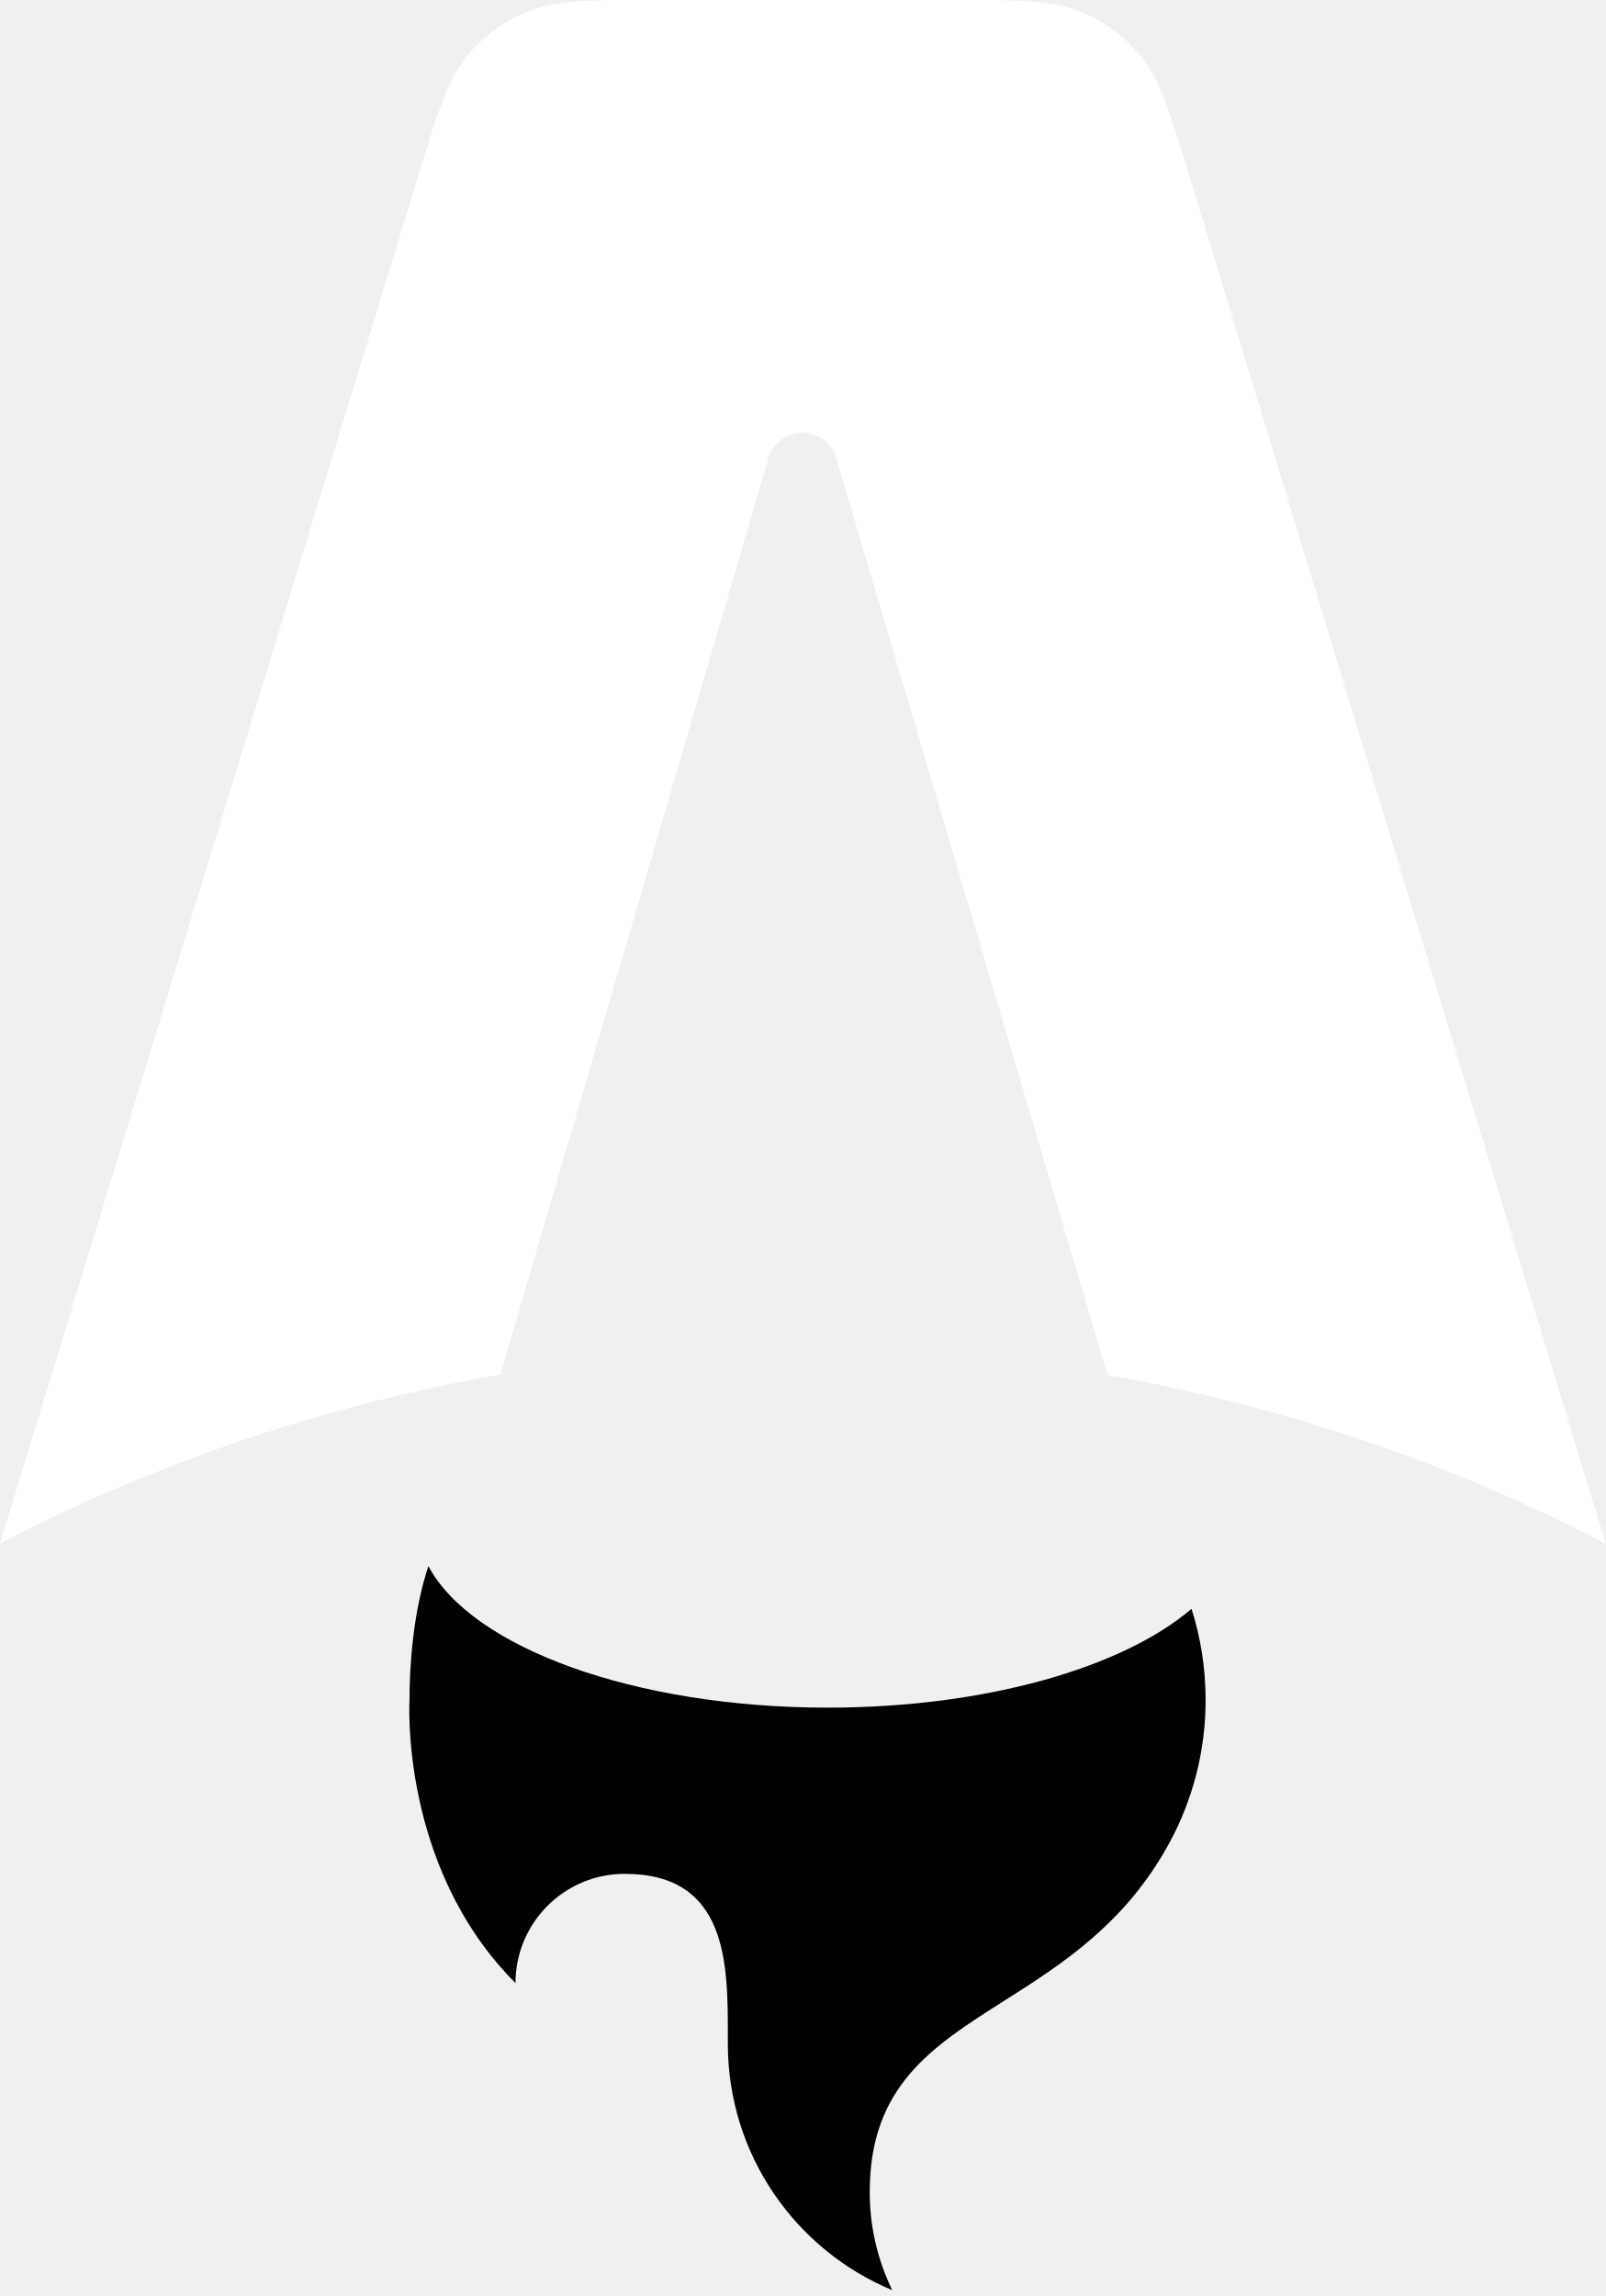
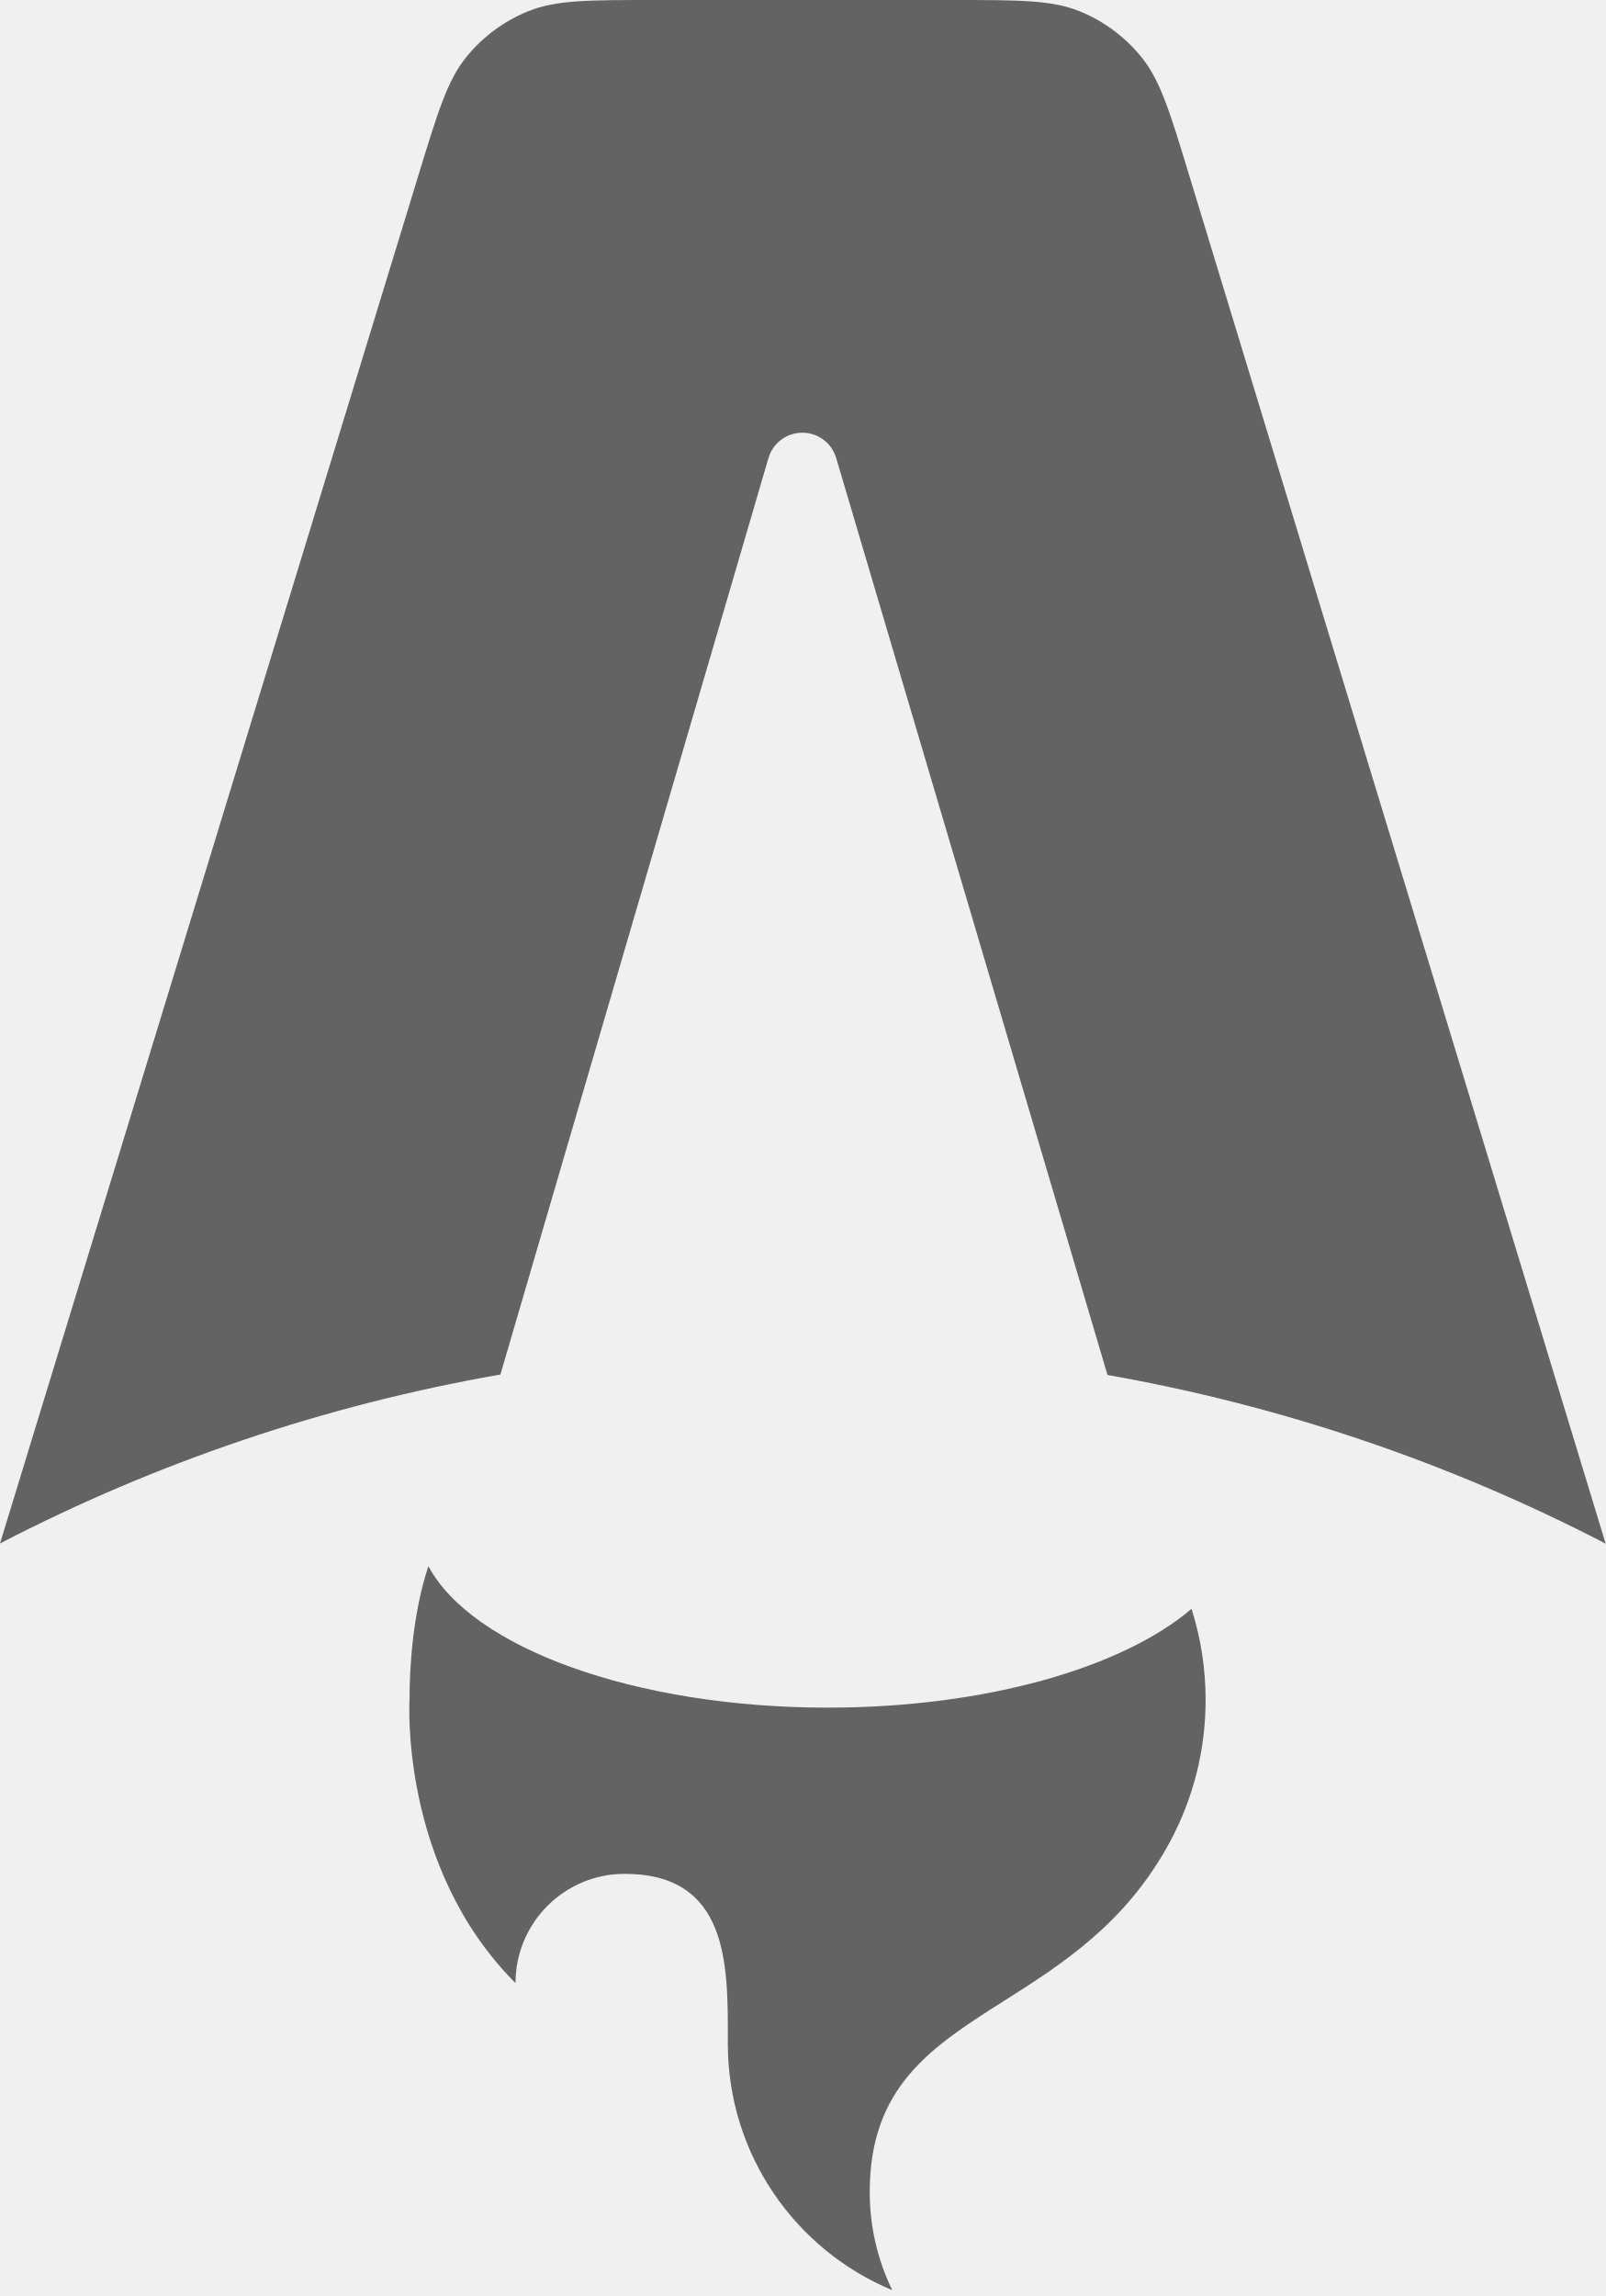
<svg xmlns="http://www.w3.org/2000/svg" viewBox="0 0 256 366" width="256" height="366" preserveAspectRatio="xMidYMid">
-   <path fill="#fff" d="M182.022 9.147c2.982 3.702 4.502 8.697 7.543 18.687L256 246.074a276.467 276.467 0 0 0-79.426-26.891L133.318 73.008a5.63 5.63 0 0 0-10.802.017L79.784 219.11A276.453 276.453 0 0 0 0 246.04L66.76 27.783c3.051-9.972 4.577-14.959 7.559-18.654a24.541 24.541 0 0 1 9.946-7.358C88.67 0 93.885 0 104.314 0h47.683c10.443 0 15.664 0 20.074 1.774a24.545 24.545 0 0 1 9.95 7.373Z" />
-   <path fill="oklch(92.55% 0.193 106.09)" d="M189.972 256.46c-10.952 9.364-32.812 15.751-57.992 15.751-30.904 0-56.807-9.621-63.68-22.56-2.458 7.415-3.009 15.903-3.009 21.324 0 0-1.619 26.623 16.898 45.14 0-9.615 7.795-17.41 17.41-17.41 16.48 0 16.46 14.378 16.446 26.043l-.001 1.041c0 17.705 10.82 32.883 26.21 39.28a35.685 35.685 0 0 1-3.588-15.647c0-16.886 9.913-23.173 21.435-30.48 9.167-5.814 19.353-12.274 26.372-25.232a47.588 47.588 0 0 0 5.742-22.735c0-5.06-.786-9.938-2.243-14.516Z" />
+   <path fill="#636363" d="M182.022 9.147c2.982 3.702 4.502 8.697 7.543 18.687L256 246.074a276.467 276.467 0 0 0-79.426-26.891L133.318 73.008a5.63 5.63 0 0 0-10.802.017L79.784 219.11A276.453 276.453 0 0 0 0 246.04L66.76 27.783c3.051-9.972 4.577-14.959 7.559-18.654a24.541 24.541 0 0 1 9.946-7.358C88.67 0 93.885 0 104.314 0h47.683c10.443 0 15.664 0 20.074 1.774a24.545 24.545 0 0 1 9.95 7.373Z" />
+   <path fill="#636363" d="M189.972 256.46c-10.952 9.364-32.812 15.751-57.992 15.751-30.904 0-56.807-9.621-63.68-22.56-2.458 7.415-3.009 15.903-3.009 21.324 0 0-1.619 26.623 16.898 45.14 0-9.615 7.795-17.41 17.41-17.41 16.48 0 16.46 14.378 16.446 26.043l-.001 1.041c0 17.705 10.82 32.883 26.21 39.28a35.685 35.685 0 0 1-3.588-15.647c0-16.886 9.913-23.173 21.435-30.48 9.167-5.814 19.353-12.274 26.372-25.232a47.588 47.588 0 0 0 5.742-22.735c0-5.06-.786-9.938-2.243-14.516Z" />
</svg>
